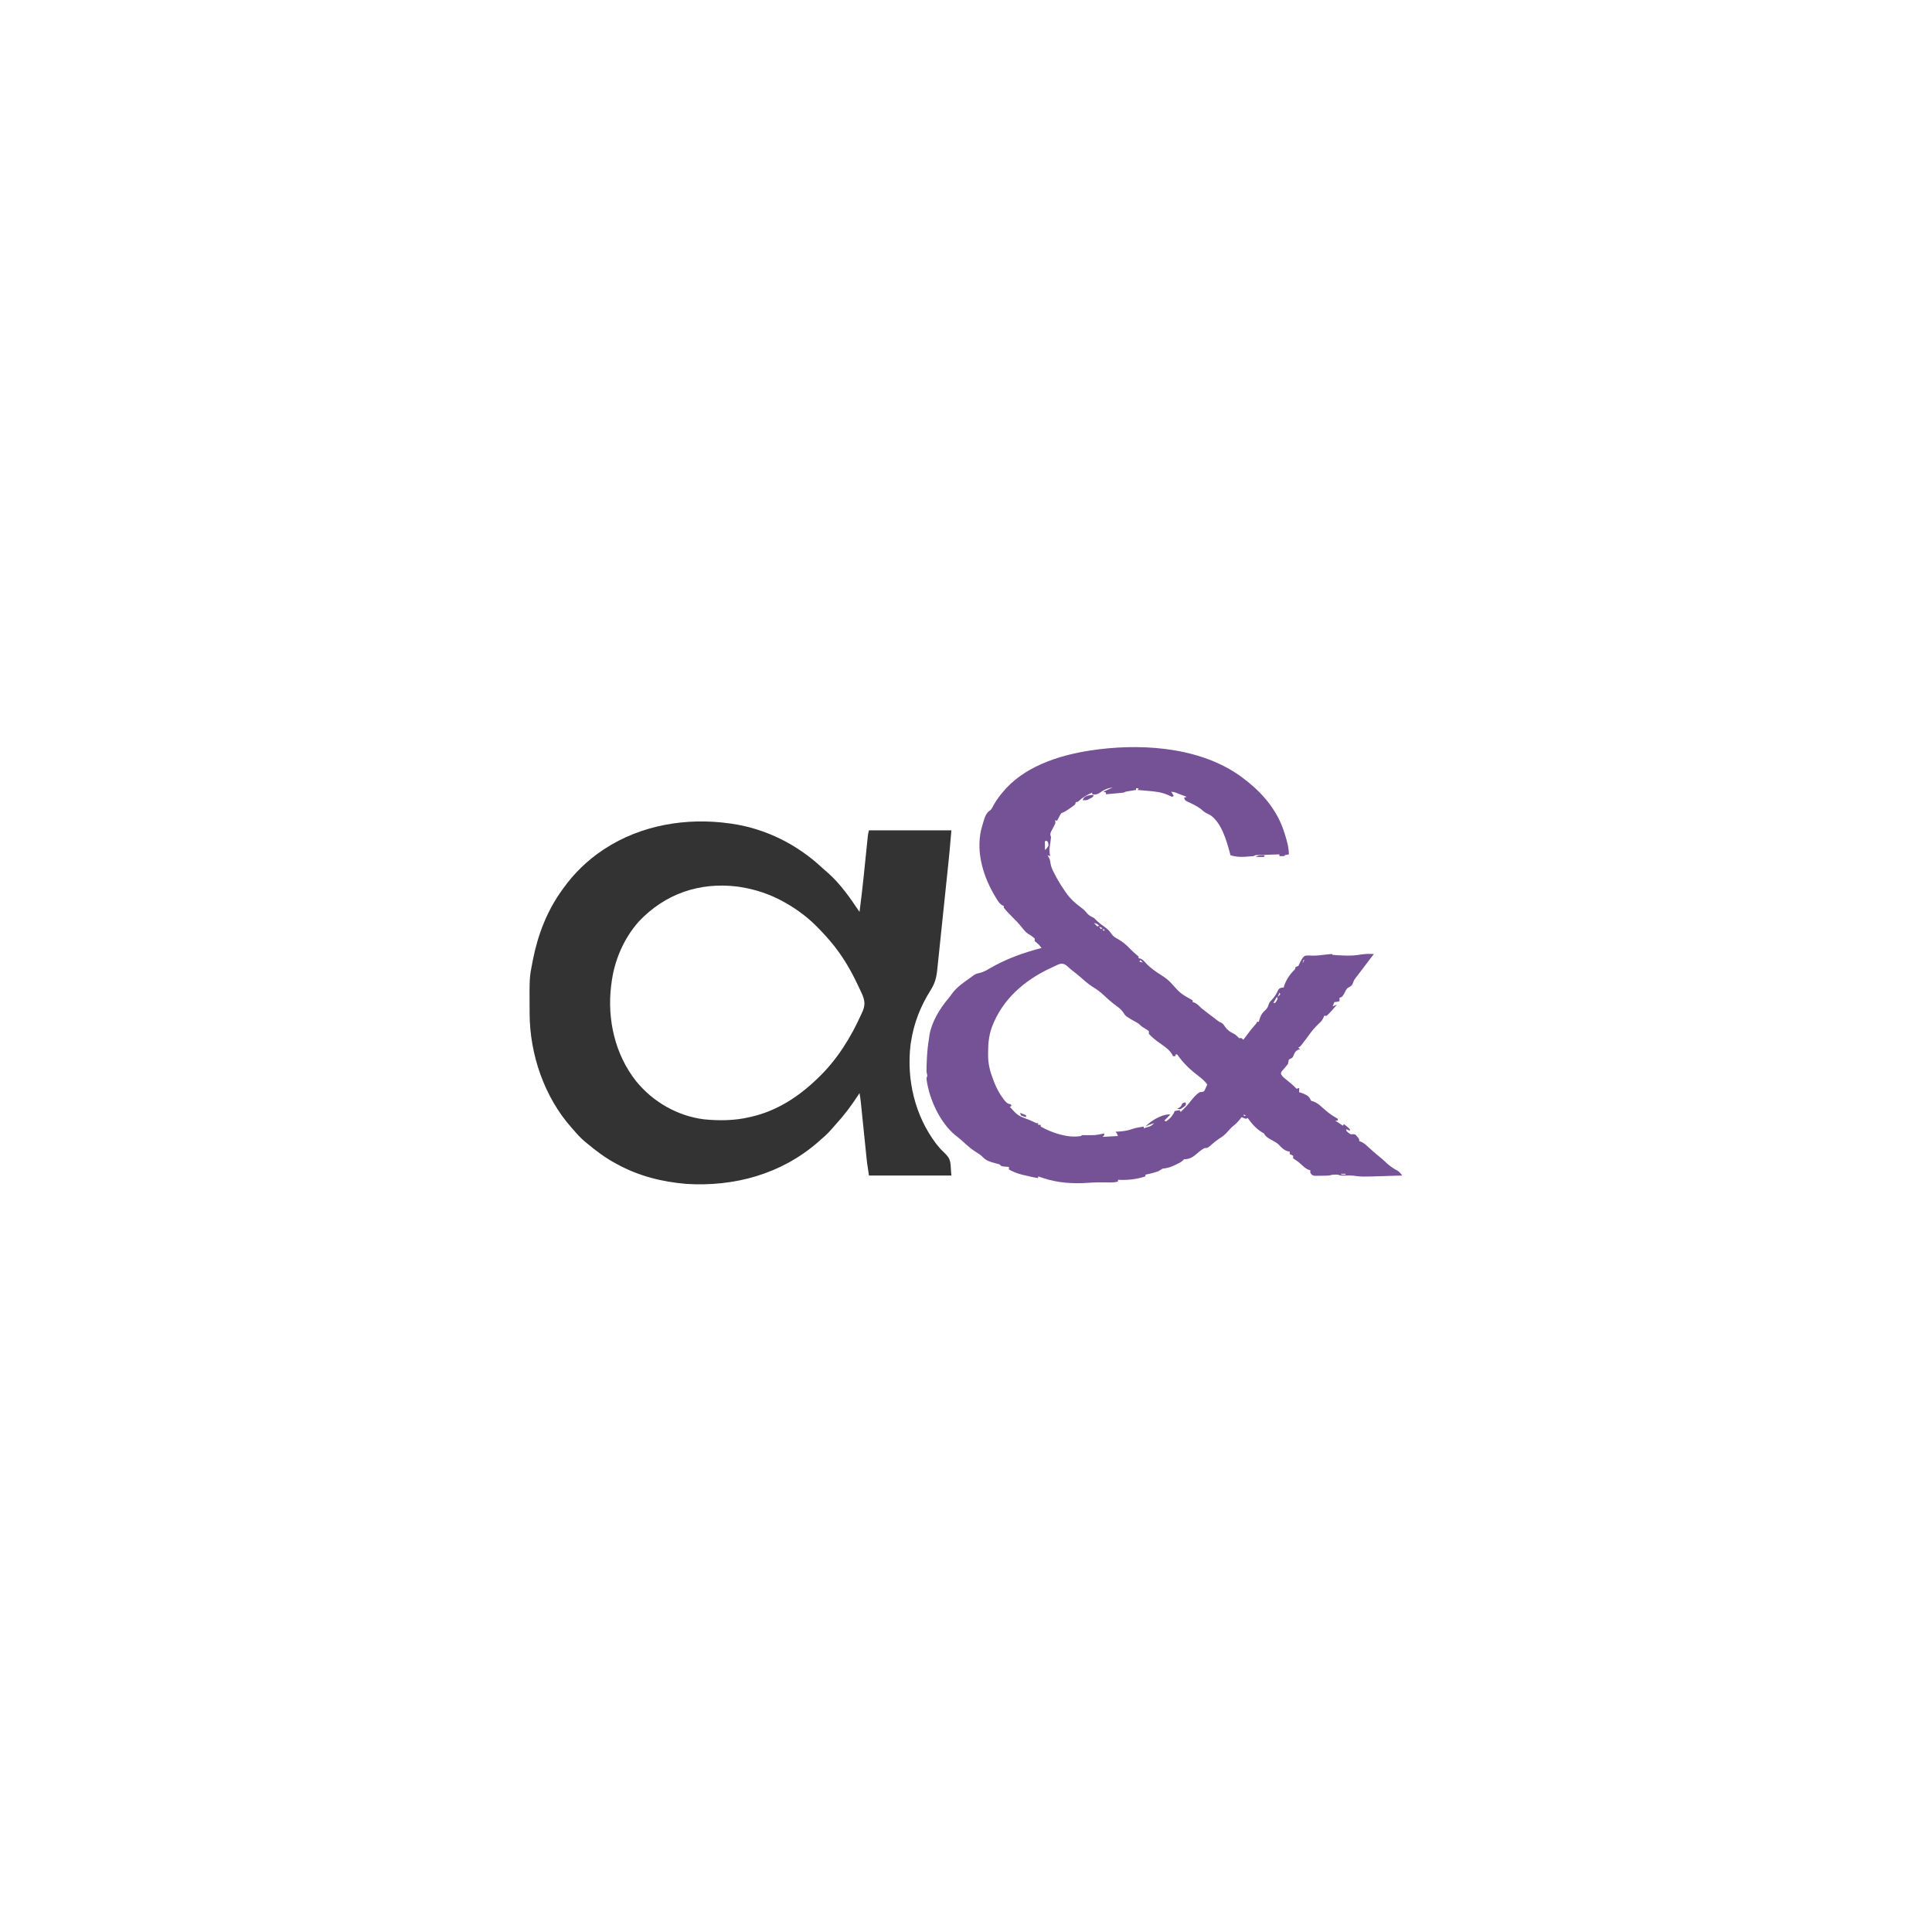
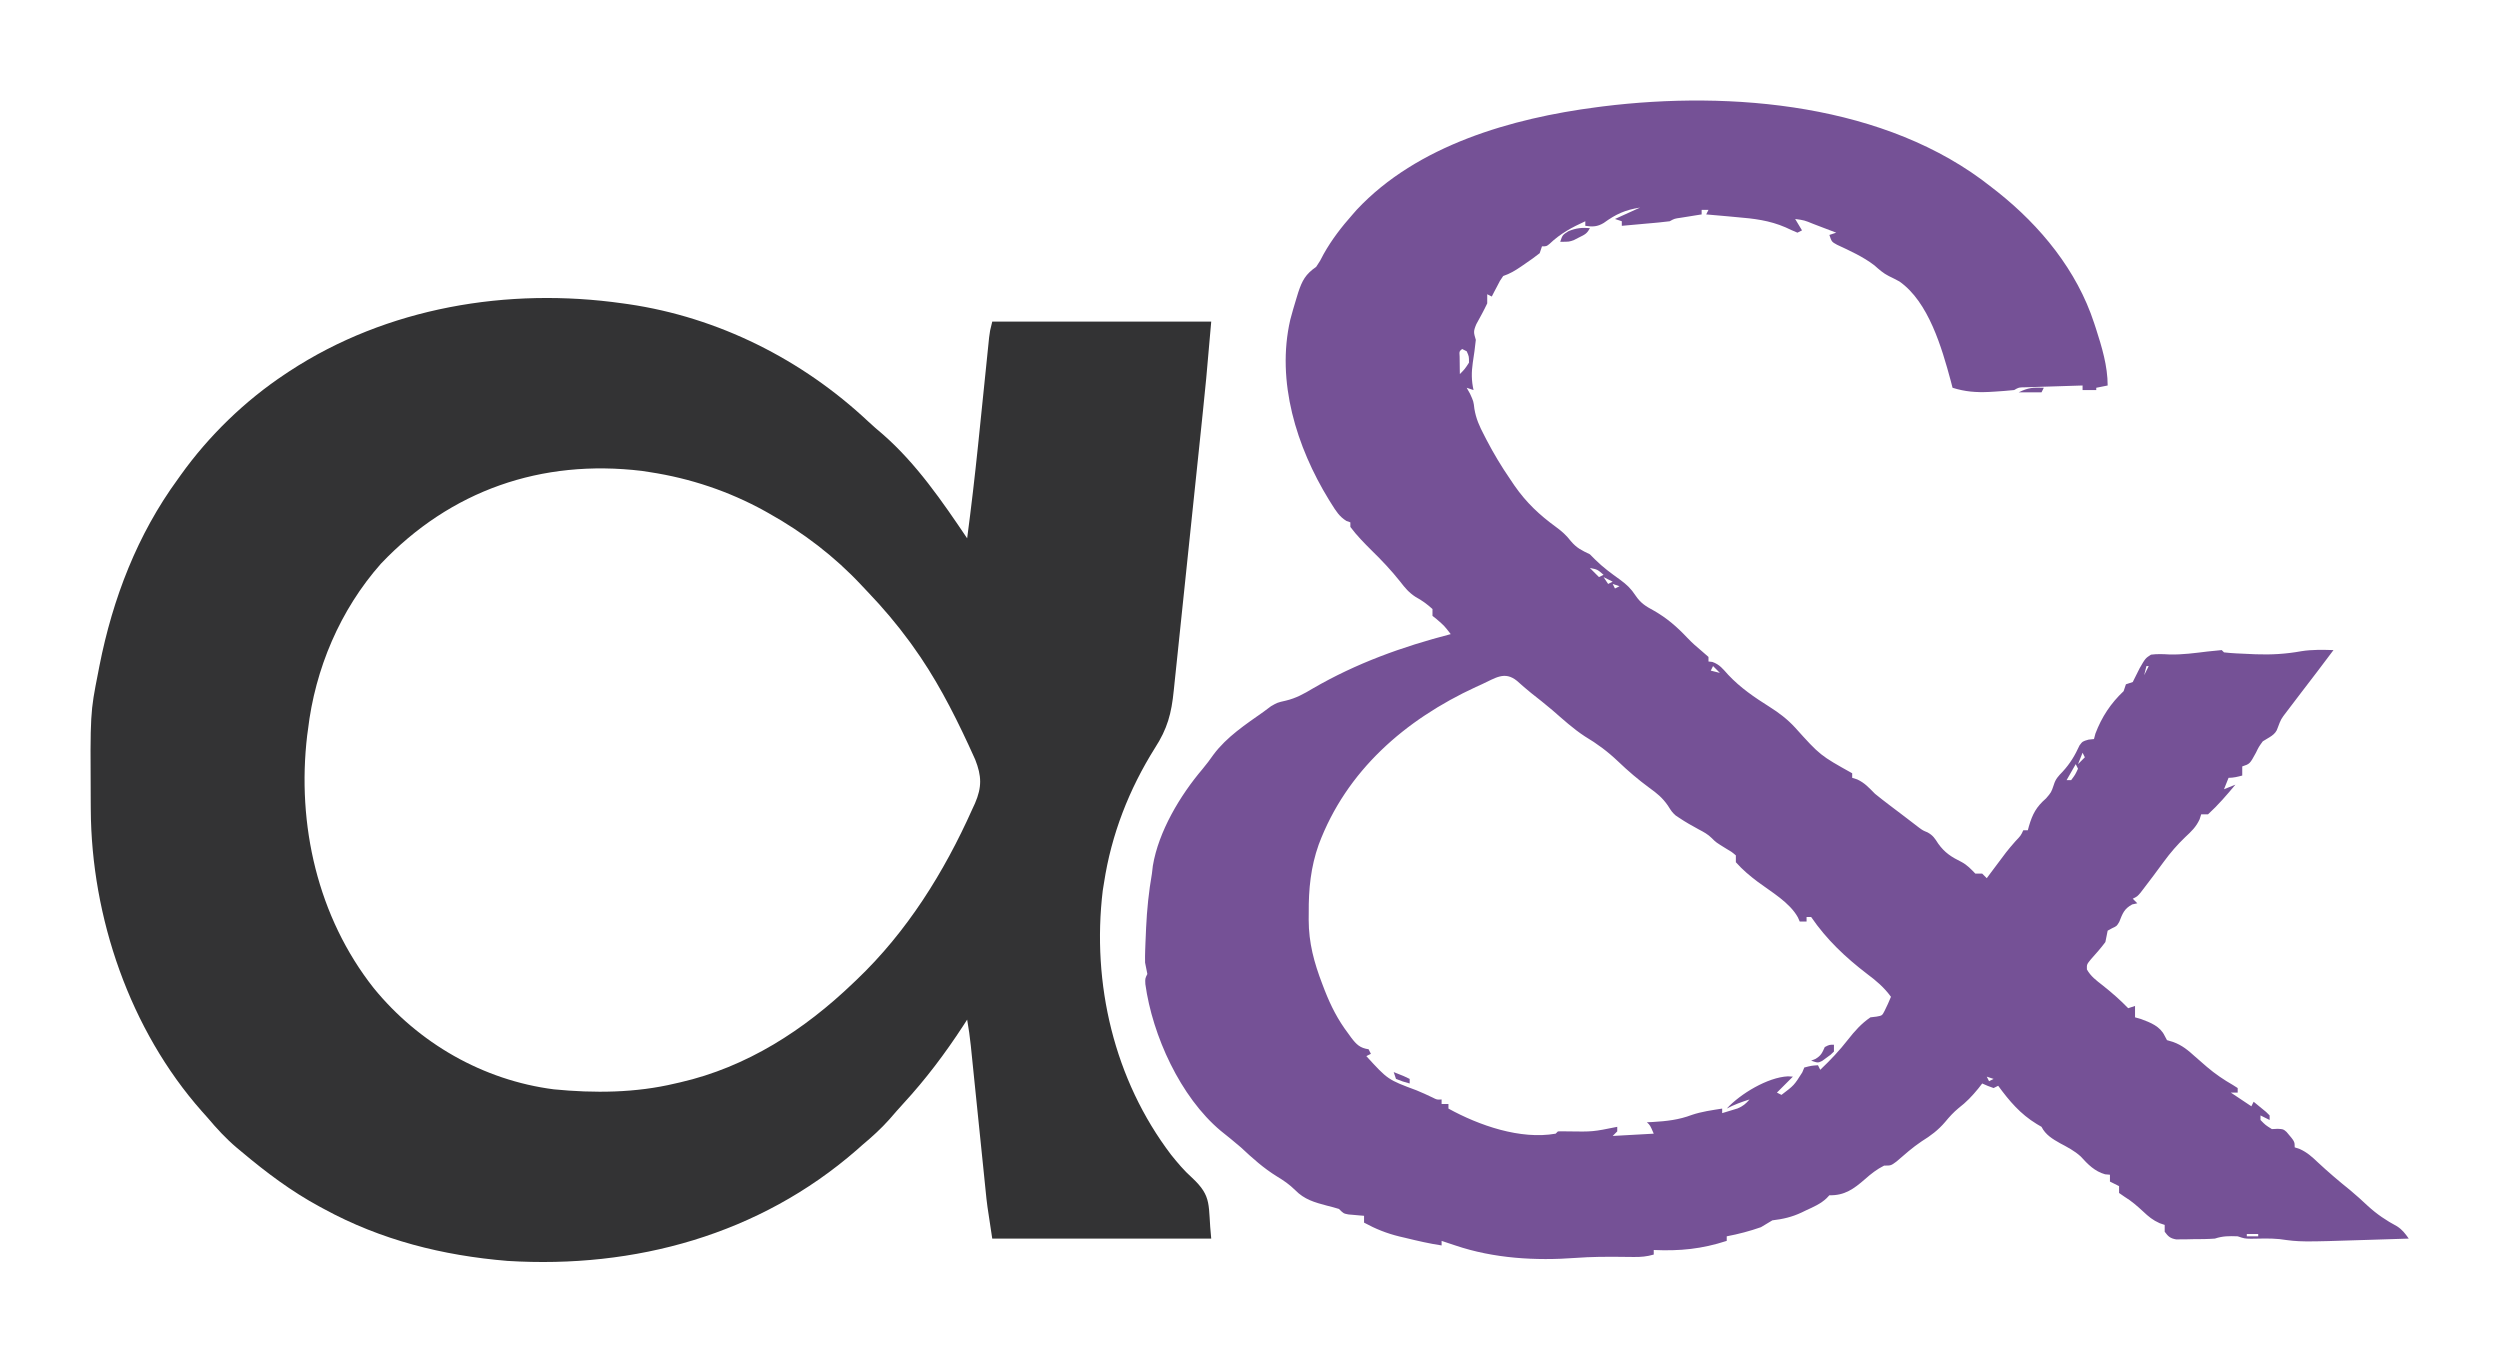
- <svg xmlns="http://www.w3.org/2000/svg" version="1.1" width="2250" height="2250">
+ <svg xmlns="http://www.w3.org/2000/svg" version="1.1" width="1096" height="597" viewBox="577 826 1096 597">
  <path d="M0 0 C0.813 0.113 1.626 0.226 2.463 0.342 C41.892 6.109 78.659 24.579 107.625 51.777 C109.7 53.719 111.822 55.552 114 57.375 C128.793 70.3 140.096 86.83 151 103 C152.794 89.4 154.38 75.785 155.789 62.141 C155.864 61.414 155.939 60.688 156.017 59.939 C156.636 53.938 157.249 47.936 157.861 41.934 C158.324 37.403 158.789 32.872 159.257 28.341 C159.472 26.245 159.684 24.149 159.896 22.053 C160.027 20.789 160.157 19.526 160.292 18.224 C160.461 16.56 160.461 16.56 160.634 14.863 C161 12 161 12 162 8 C193.68 8 225.36 8 258 8 C255.695 34.51 255.695 34.51 254.352 47.361 C254.199 48.841 254.046 50.321 253.893 51.8 C253.402 56.544 252.906 61.288 252.41 66.031 C252.283 67.252 252.283 67.252 252.152 68.498 C251.348 76.195 250.542 83.893 249.733 91.59 C248.705 101.357 247.686 111.124 246.676 120.892 C245.961 127.813 245.236 134.733 244.505 141.653 C244.071 145.767 243.641 149.882 243.219 153.998 C242.824 157.854 242.419 161.709 242.005 165.562 C241.856 166.972 241.71 168.381 241.569 169.791 C240.562 179.801 238.801 186.466 233.312 194.938 C221.949 213.064 214.239 232.797 211 254 C210.817 255.132 210.634 256.264 210.445 257.43 C205.559 298.199 215.412 340.339 240.387 373.223 C243.256 376.783 246.07 380.171 249.488 383.219 C258.715 391.813 256.431 395.094 258 410 C226.32 410 194.64 410 162 410 C159.703 395.069 159.703 395.069 159.054 388.551 C158.978 387.808 158.901 387.064 158.822 386.299 C158.575 383.899 158.332 381.498 158.09 379.098 C157.916 377.404 157.742 375.711 157.568 374.017 C157.113 369.6 156.662 365.181 156.212 360.763 C155.49 353.669 154.764 346.575 154.034 339.481 C153.782 337.016 153.532 334.551 153.282 332.086 C153.127 330.572 152.971 329.058 152.816 327.543 C152.748 326.865 152.68 326.187 152.61 325.489 C152.211 321.629 151.678 317.82 151 314 C150.406 314.92 149.811 315.841 149.199 316.789 C141.35 328.825 132.861 340.119 123.117 350.695 C121.011 352.988 118.975 355.333 116.938 357.688 C113.237 361.846 109.265 365.434 105 369 C104.197 369.714 103.394 370.428 102.566 371.164 C59.898 408.325 5.323 423.242 -50.522 419.782 C-78.852 417.45 -105.983 410.646 -131 397 C-131.616 396.669 -132.232 396.337 -132.867 395.996 C-145.29 389.277 -156.206 381.069 -167 372 C-167.733 371.392 -168.467 370.783 -169.223 370.156 C-173.974 366.128 -177.993 361.756 -182 357 C-182.824 356.076 -183.647 355.151 -184.496 354.199 C-216.057 318.525 -232.966 269.175 -233.203 221.805 C-233.21 220.863 -233.217 219.92 -233.225 218.95 C-233.453 179.468 -233.453 179.468 -230 162 C-229.801 160.966 -229.603 159.933 -229.398 158.868 C-223.566 129.365 -212.826 101.39 -195 77 C-194.61 76.45 -194.219 75.901 -193.817 75.334 C-181.507 58.096 -165.642 42.702 -148 31 C-147.405 30.603 -146.81 30.206 -146.196 29.797 C-103.347 1.704 -50.309 -7.15 0 0 Z M-106 114.125 C-123.886 134.334 -134.877 160.232 -138 187 C-138.164 188.183 -138.164 188.183 -138.332 189.391 C-142.947 228.525 -133.732 269.009 -109.199 300.141 C-89.521 324.292 -61.281 340.57 -30.191 344.566 C-12.556 346.305 5.722 346.148 23 342 C23.714 341.839 24.429 341.678 25.165 341.512 C54.416 334.808 79.543 318.586 101 298 C101.533 297.495 102.065 296.989 102.614 296.468 C124.632 275.491 140.885 249.411 153.25 221.75 C153.645 220.893 154.041 220.036 154.448 219.153 C157.516 212.022 157.357 207.177 154.539 200.02 C153.914 198.611 153.276 197.209 152.625 195.812 C152.275 195.046 151.925 194.28 151.564 193.491 C144.52 178.305 136.835 163.574 127 150 C126.594 149.439 126.189 148.878 125.771 148.299 C120.133 140.581 114.015 133.387 107.412 126.479 C106.476 125.498 105.545 124.512 104.619 123.521 C92.844 110.923 79.056 100.398 64 92 C63.415 91.672 62.83 91.344 62.227 91.006 C46.643 82.392 29.599 76.688 12 74 C10.817 73.817 9.633 73.634 8.414 73.445 C-35.682 68.161 -75.463 81.971 -106 114.125 Z " fill="#333334" transform="translate(850,959)" />
  <path d="M0 0 C1.367 1.063 1.367 1.063 2.762 2.148 C21.57 17.101 37.523 36.551 45.062 59.625 C45.319 60.401 45.575 61.177 45.838 61.977 C48.445 70.073 51 78.447 51 87 C49.35 87.33 47.7 87.66 46 88 C46 88.33 46 88.66 46 89 C44.02 89 42.04 89 40 89 C40 88.34 40 87.68 40 87 C36.049 87.118 32.098 87.242 28.147 87.372 C26.141 87.437 24.135 87.497 22.129 87.557 C20.872 87.599 19.615 87.64 18.32 87.684 C17.158 87.72 15.995 87.757 14.797 87.795 C12.046 87.818 12.046 87.818 10 89 C7.139 89.29 4.306 89.52 1.438 89.688 C0.624 89.735 -0.189 89.783 -1.027 89.832 C-6.71 90.096 -11.535 89.72 -17 88 C-17.268 86.97 -17.536 85.94 -17.812 84.879 C-21.701 70.518 -27.499 50.335 -40.293 41.398 C-41.813 40.568 -43.357 39.778 -44.922 39.035 C-47.374 37.813 -49.231 36.132 -51.273 34.324 C-56.177 30.563 -62.043 27.911 -67.625 25.312 C-70 24 -70 24 -71 21 C-69.515 20.505 -69.515 20.505 -68 20 C-70.624 18.996 -73.249 17.997 -75.875 17 C-76.621 16.714 -77.368 16.428 -78.137 16.133 C-81.96 14.567 -81.96 14.567 -86 14 C-85.01 15.65 -84.02 17.3 -83 19 C-83.66 19.33 -84.32 19.66 -85 20 C-86.761 19.287 -88.49 18.497 -90.203 17.676 C-97.308 14.606 -104.09 13.815 -111.75 13.188 C-113.031 13.067 -114.313 12.946 -115.633 12.822 C-118.754 12.531 -121.876 12.257 -125 12 C-124.67 11.34 -124.34 10.68 -124 10 C-124.99 10 -125.98 10 -127 10 C-127 10.66 -127 11.32 -127 12 C-127.843 12.133 -128.686 12.266 -129.555 12.402 C-130.65 12.579 -131.746 12.756 -132.875 12.938 C-133.966 13.112 -135.056 13.286 -136.18 13.465 C-138.938 13.856 -138.938 13.856 -141 15 C-142.591 15.219 -144.189 15.391 -145.789 15.535 C-147.201 15.666 -147.201 15.666 -148.641 15.799 C-149.625 15.886 -150.61 15.973 -151.625 16.062 C-152.618 16.153 -153.61 16.244 -154.633 16.338 C-157.088 16.562 -159.544 16.783 -162 17 C-162 16.34 -162 15.68 -162 15 C-162.99 14.67 -163.98 14.34 -165 14 C-161.37 12.35 -157.74 10.7 -154 9 C-160.594 10.047 -164.532 11.844 -169.914 15.734 C-172.685 17.415 -174.832 17.487 -178 17 C-178 16.34 -178 15.68 -178 15 C-183.884 17.676 -188.928 20.38 -193.625 24.863 C-195 26 -195 26 -197 26 C-197.33 26.99 -197.66 27.98 -198 29 C-200.097 30.646 -202.165 32.148 -204.375 33.625 C-204.965 34.032 -205.556 34.44 -206.164 34.859 C-208.756 36.622 -211.012 38.004 -214 39 C-215.456 41.088 -215.456 41.088 -216.688 43.562 C-217.124 44.389 -217.561 45.215 -218.012 46.066 C-218.338 46.704 -218.664 47.343 -219 48 C-219.66 47.67 -220.32 47.34 -221 47 C-221 48.32 -221 49.64 -221 51 C-222.464 54.123 -224.12 57.105 -225.785 60.125 C-227.154 63.365 -226.938 63.803 -226 67 C-226.342 70.353 -226.809 73.652 -227.328 76.98 C-227.938 81.245 -227.949 84.795 -227 89 C-227.99 88.67 -228.98 88.34 -230 88 C-229.526 88.846 -229.051 89.691 -228.562 90.562 C-227 94 -227 94 -226.629 97.23 C-225.899 101.605 -224.413 104.855 -222.375 108.75 C-221.836 109.799 -221.836 109.799 -221.287 110.87 C-218.194 116.809 -214.79 122.477 -211 128 C-210.362 128.947 -209.724 129.895 -209.066 130.871 C-203.851 138.363 -198.148 143.722 -190.812 149.062 C-188.27 150.916 -186.295 152.697 -184.375 155.188 C-181.767 158.276 -179.601 159.275 -176 161 C-174.873 162.129 -174.873 162.129 -173.723 163.281 C-170.332 166.667 -166.615 169.377 -162.729 172.162 C-159.809 174.33 -158.012 175.982 -155.98 179.082 C-153.644 182.525 -151.508 183.772 -147.875 185.75 C-142.149 189.027 -137.779 192.837 -133.234 197.664 C-131.21 199.78 -129.137 201.645 -126.875 203.5 C-125.926 204.325 -124.978 205.15 -124 206 C-124 206.66 -124 207.32 -124 208 C-123.153 208.099 -123.153 208.099 -122.289 208.199 C-119.075 209.324 -117.649 211.289 -115.375 213.812 C-110.001 219.528 -103.899 223.682 -97.283 227.851 C-93 230.566 -89.46 233.242 -86 237 C-75.062 249.147 -75.062 249.147 -61 257 C-61 257.66 -61 258.32 -61 259 C-59.917 259.34 -59.917 259.34 -58.812 259.688 C-55.432 261.265 -53.634 263.359 -51 266 C-48.914 267.685 -46.828 269.327 -44.688 270.938 C-44.117 271.371 -43.547 271.804 -42.959 272.25 C-41.826 273.11 -40.692 273.968 -39.557 274.824 C-38.204 275.846 -36.859 276.877 -35.516 277.91 C-34.83 278.435 -34.144 278.959 -33.438 279.5 C-32.859 279.943 -32.28 280.387 -31.684 280.844 C-30.002 282.072 -30.002 282.072 -27.953 282.918 C-25.593 284.226 -24.753 285.55 -23.312 287.812 C-20.432 291.866 -17.454 293.721 -13.047 295.902 C-10.584 297.223 -8.926 299 -7 301 C-6.01 301 -5.02 301 -4 301 C-3.34 301.66 -2.68 302.32 -2 303 C-1.42 302.215 -0.84 301.43 -0.242 300.621 C6.926 290.981 6.926 290.981 10.5 286.875 C12.961 284.287 12.961 284.287 14 282 C14.66 282 15.32 282 16 282 C16.159 281.408 16.317 280.817 16.48 280.207 C18.066 274.836 19.693 271.769 24 268 C26.282 265.345 26.282 265.345 27.375 262.109 C28.152 259.487 29.358 258.274 31.25 256.312 C34.536 252.744 36.656 249.186 38.664 244.785 C40 243 40 243 42.648 242.246 C43.424 242.165 44.2 242.084 45 242 C45.309 240.824 45.309 240.824 45.625 239.625 C48.394 232.325 52.347 226.33 58 221 C58.33 220.01 58.66 219.02 59 218 C59.99 217.67 60.98 217.34 62 217 C63.018 215.009 64.015 213.008 65 211 C67.528 206.596 67.528 206.596 70 205 C72.805 204.632 75.422 204.767 78.246 204.926 C83.813 205.036 89.246 204.298 94.764 203.622 C96.839 203.378 98.919 203.185 101 203 C101.33 203.33 101.66 203.66 102 204 C105.546 204.42 109.121 204.525 112.688 204.688 C114.259 204.759 114.259 204.759 115.862 204.832 C122.81 205.081 129.118 204.721 135.961 203.48 C140.651 202.739 145.269 202.862 150 203 C145.308 209.285 140.551 215.517 135.768 221.732 C134.17 223.815 132.582 225.905 131 228 C130.512 228.642 130.023 229.284 129.52 229.945 C126.985 233.242 126.985 233.242 125.545 237.08 C124.645 240.251 121.666 241.241 119 243 C117.265 245.392 117.265 245.392 116 248 C113.333 252.889 113.333 252.889 110 254 C110 255.32 110 256.64 110 258 C107.924 258.553 106.156 259 104 259 C103.34 260.65 102.68 262.3 102 264 C103.65 263.34 105.3 262.68 107 262 C103.202 266.552 99.386 271.003 95 275 C94.01 275 93.02 275 92 275 C91.66 276.083 91.66 276.083 91.312 277.188 C89.727 280.586 87.739 282.452 85 285 C81.488 288.369 78.501 291.826 75.625 295.75 C74.853 296.793 74.081 297.836 73.285 298.91 C72.154 300.44 72.154 300.44 71 302 C69.695 303.735 68.383 305.464 67.062 307.188 C66.517 307.903 65.972 308.618 65.41 309.355 C64 311 64 311 62 312 C62.66 312.66 63.32 313.32 64 314 C63.258 314.165 62.515 314.33 61.75 314.5 C58.2 316.436 57.55 318.466 56.09 322.125 C55 324 55 324 52.941 324.938 C52.301 325.288 51.66 325.639 51 326 C50.646 327.662 50.315 329.33 50 331 C48.011 333.678 45.835 336.107 43.617 338.598 C41.838 340.795 41.838 340.795 41.898 343 C43.556 346.009 46.083 347.864 48.75 349.938 C52.738 353.1 56.465 356.34 60 360 C60.99 359.67 61.98 359.34 63 359 C63 360.65 63 362.3 63 364 C63.866 364.248 64.733 364.495 65.625 364.75 C69.797 366.295 74.023 367.923 76 372.125 C76.33 372.744 76.66 373.363 77 374 C77.878 374.259 78.756 374.518 79.66 374.785 C83.75 376.273 86.243 378.437 89.438 381.312 C90.58 382.31 91.725 383.307 92.871 384.301 C93.683 385.008 93.683 385.008 94.511 385.729 C98.08 388.776 101.869 391.35 105.938 393.688 C106.618 394.121 107.299 394.554 108 395 C108 395.66 108 396.32 108 397 C107.01 397 106.02 397 105 397 C109.455 399.97 109.455 399.97 114 403 C114.33 402.34 114.66 401.68 115 401 C116.173 401.951 117.338 402.911 118.5 403.875 C119.15 404.409 119.799 404.942 120.469 405.492 C120.974 405.99 121.479 406.487 122 407 C122 407.66 122 408.32 122 409 C120.68 408.34 119.36 407.68 118 407 C118 407.66 118 408.32 118 409 C120.169 411.236 120.169 411.236 123 413 C124.237 412.938 124.237 412.938 125.5 412.875 C128 413 128 413 129.426 414.25 C133 418.438 133 418.438 133 421 C133.719 421.236 134.439 421.472 135.18 421.715 C138.475 423.216 140.507 425.066 143.125 427.562 C147.708 431.844 152.423 435.842 157.312 439.773 C159.989 441.991 162.523 444.315 165.062 446.688 C169.044 450.338 173.114 453.07 177.871 455.613 C180.213 457.139 181.388 458.744 183 461 C178.451 461.146 173.902 461.288 169.353 461.427 C167.813 461.475 166.273 461.523 164.733 461.573 C135.547 462.507 135.547 462.507 126.293 461.219 C122.145 460.823 117.983 460.984 113.82 461.062 C111 461 111 461 108 460 C104.316 459.868 101.509 459.83 98 461 C94.838 461.25 91.671 461.231 88.5 461.25 C87.199 461.281 87.199 461.281 85.871 461.312 C85.037 461.318 84.203 461.323 83.344 461.328 C82.583 461.337 81.821 461.347 81.037 461.356 C78.44 460.902 77.551 460.104 76 458 C76 457.01 76 456.02 76 455 C75.267 454.75 74.533 454.5 73.777 454.242 C70.774 452.899 68.945 451.376 66.562 449.125 C63.955 446.714 61.472 444.536 58.438 442.688 C57.633 442.131 56.829 441.574 56 441 C56 440.01 56 439.02 56 438 C54.68 437.34 53.36 436.68 52 436 C52 435.01 52 434.02 52 433 C51.299 432.938 50.597 432.876 49.875 432.812 C45.319 431.525 42.323 428.459 39.188 425 C36.446 422.494 33.453 420.977 30.191 419.23 C26.853 417.356 23.739 415.478 22 412 C21.299 411.587 20.598 411.175 19.875 410.75 C12.742 406.408 7.896 400.697 3 394 C2.34 394.33 1.68 394.66 1 395 C-1.625 394.062 -1.625 394.062 -4 393 C-4.577 393.743 -5.155 394.485 -5.75 395.25 C-8.38 398.464 -10.997 401.241 -14.312 403.75 C-16.646 405.703 -18.331 407.544 -20.25 409.875 C-23.333 413.483 -26.51 415.858 -30.523 418.348 C-34.484 420.99 -38.017 424.135 -41.617 427.242 C-44 429 -44 429 -47 429 C-50.182 430.591 -52.73 432.595 -55.375 434.938 C-60.234 439.173 -64.339 442.185 -71 442 C-71.392 442.419 -71.784 442.838 -72.188 443.27 C-74.825 445.787 -77.977 447.113 -81.25 448.625 C-81.893 448.937 -82.536 449.249 -83.199 449.57 C-87.476 451.567 -91.274 452.439 -96 453 C-97.671 453.993 -99.337 454.994 -101 456 C-105.915 457.728 -110.883 459.031 -116 460 C-116 460.66 -116 461.32 -116 462 C-126.948 465.57 -136.54 466.505 -148 466 C-148 466.66 -148 467.32 -148 468 C-151.002 468.875 -153.632 469.107 -156.754 469.062 C-157.681 469.054 -158.607 469.046 -159.562 469.038 C-160.552 469.025 -161.542 469.013 -162.562 469 C-169.095 468.946 -175.569 468.97 -182.085 469.458 C-199.788 470.783 -218.111 469.719 -235 464 C-236.119 463.629 -237.238 463.257 -238.391 462.875 C-239.252 462.586 -240.113 462.298 -241 462 C-241 462.66 -241 463.32 -241 464 C-246.371 463.199 -251.605 461.976 -256.875 460.688 C-258.165 460.387 -258.165 460.387 -259.48 460.08 C-265.126 458.697 -269.892 456.779 -275 454 C-275 453.01 -275 452.02 -275 451 C-275.626 450.951 -276.253 450.902 -276.898 450.852 C-277.716 450.777 -278.533 450.702 -279.375 450.625 C-280.187 450.555 -280.999 450.486 -281.836 450.414 C-284 450 -284 450 -286 448 C-287.732 447.459 -289.486 446.989 -291.25 446.562 C-296.665 445.142 -301.194 443.858 -305.188 439.75 C-307.79 437.206 -310.099 435.624 -313.188 433.75 C-319.089 430.107 -323.95 425.72 -329 421 C-331.89 418.504 -334.86 416.112 -337.848 413.734 C-355.519 398.931 -367.773 371.972 -370.871 349.477 C-371 347 -371 347 -370 345 C-370.322 343.331 -370.657 341.665 -371 340 C-371.037 338.179 -371.016 336.356 -370.949 334.535 C-370.911 333.494 -370.873 332.453 -370.834 331.38 C-370.761 329.738 -370.761 329.738 -370.688 328.062 C-370.64 326.942 -370.593 325.821 -370.545 324.667 C-370.169 316.66 -369.377 308.899 -368 301 C-367.866 299.867 -367.732 298.734 -367.594 297.566 C-365.082 282.479 -355.611 266.683 -345.832 255.168 C-344.098 253.116 -342.55 251.005 -341 248.812 C-335.143 240.977 -326.906 235.591 -319 230 C-317.948 229.216 -316.896 228.433 -315.812 227.625 C-313 226 -313 226 -309.297 225.16 C-304.844 224.096 -301.332 222.163 -297.438 219.812 C-278.413 208.772 -258.246 201.508 -237 196 C-239.801 192.362 -239.801 192.362 -243.25 189.375 C-243.827 188.921 -244.405 188.468 -245 188 C-245 187.01 -245 186.02 -245 185 C-247.335 182.865 -249.633 181.199 -252.414 179.691 C-255.366 177.761 -257.045 175.731 -259.188 172.938 C-263.051 168.065 -267.187 163.711 -271.625 159.363 C-274.919 156.086 -278.231 152.741 -281 149 C-281 148.34 -281 147.68 -281 147 C-281.859 146.693 -281.859 146.693 -282.734 146.379 C-285.817 144.503 -287.383 141.936 -289.25 138.938 C-289.638 138.32 -290.025 137.703 -290.425 137.068 C-304.572 113.985 -313.6 85.239 -307.337 58.132 C-306.54 55.106 -305.67 52.116 -304.75 49.125 C-304.463 48.179 -304.175 47.233 -303.879 46.259 C-302.117 40.964 -300.69 38.258 -296 35 C-294.24 32.369 -294.24 32.369 -292.75 29.438 C-289.137 23.003 -284.888 17.513 -280 12 C-279.398 11.314 -278.796 10.628 -278.176 9.922 C-251.656 -18.381 -210.123 -30.179 -173 -35 C-172.108 -35.117 -171.215 -35.234 -170.296 -35.355 C-113.969 -42.346 -45.942 -36.556 0 0 Z M-145 11 C-141 12 -141 12 -141 12 Z M-232 71 C-233.259 72.034 -233.259 72.034 -233.098 74.285 C-233.086 75.202 -233.074 76.118 -233.062 77.062 C-233.053 77.982 -233.044 78.901 -233.035 79.848 C-233.024 80.558 -233.012 81.268 -233 82 C-230.831 79.811 -230.831 79.811 -229 77 C-228.977 74.276 -228.977 74.276 -230 72 C-230.66 71.67 -231.32 71.34 -232 71 Z M-176 167 C-174.68 168.32 -173.36 169.64 -172 171 C-171.34 170.67 -170.68 170.34 -170 170 C-172.672 167.657 -172.672 167.657 -176 167 Z M-170 171 C-169.01 172.485 -169.01 172.485 -168 174 C-167.34 173.67 -166.68 173.34 -166 173 C-167.32 172.34 -168.64 171.68 -170 171 Z M-166 174 C-165.67 174.66 -165.34 175.32 -165 176 C-164.34 175.67 -163.68 175.34 -163 175 C-163.99 174.67 -164.98 174.34 -166 174 Z M69 208 C70 210 70 210 70 210 Z M-122 210 C-122.33 210.66 -122.66 211.32 -123 212 C-121.68 212.33 -120.36 212.66 -119 213 C-119.99 212.01 -120.98 211.02 -122 210 Z M68 210 C67.67 211.32 67.34 212.64 67 214 C67.66 212.68 68.32 211.36 69 210 C68.67 210 68.34 210 68 210 Z M-223.25 217.938 C-224.146 218.344 -225.042 218.75 -225.965 219.168 C-256.961 233.494 -282.723 255.832 -294.875 288.25 C-298.371 298.079 -299.329 307.756 -299.25 318.125 C-299.258 319.145 -299.265 320.164 -299.273 321.215 C-299.247 331.411 -296.936 339.9 -293.312 349.375 C-292.784 350.758 -292.784 350.758 -292.245 352.168 C-289.535 359.053 -286.483 365.077 -282 371 C-281.536 371.643 -281.072 372.286 -280.594 372.949 C-278.314 375.93 -276.749 377.464 -273 378 C-272.505 378.99 -272.505 378.99 -272 380 C-272.66 380.33 -273.32 380.66 -274 381 C-264.586 391.315 -264.586 391.315 -252 396 C-249.605 396.969 -247.284 398.046 -244.953 399.16 C-243.048 400.132 -243.048 400.132 -241 400 C-241 400.66 -241 401.32 -241 402 C-240.01 402 -239.02 402 -238 402 C-238 402.66 -238 403.32 -238 404 C-224.542 411.416 -206.436 417.721 -191 415 C-190.67 414.67 -190.34 414.34 -190 414 C-188.584 413.952 -187.166 413.963 -185.75 414 C-174.713 414.173 -174.713 414.173 -164 412 C-164 412.66 -164 413.32 -164 414 C-164.66 414.66 -165.32 415.32 -166 416 C-160.06 415.67 -154.12 415.34 -148 415 C-149.578 411.316 -149.578 411.316 -151 410 C-150.166 409.963 -149.332 409.925 -148.473 409.887 C-142.356 409.529 -137.006 408.942 -131.277 406.766 C-126.975 405.319 -122.473 404.711 -118 404 C-118 404.66 -118 405.32 -118 406 C-116.559 405.574 -115.122 405.134 -113.688 404.688 C-112.887 404.444 -112.086 404.2 -111.262 403.949 C-108.9 402.958 -107.661 401.919 -106 400 C-109.487 401.109 -112.775 402.263 -116 404 C-110.023 397.525 -98.051 390.285 -89.176 389.867 C-88.458 389.911 -87.74 389.955 -87 390 C-89.31 392.31 -91.62 394.62 -94 397 C-93.34 397.33 -92.68 397.66 -92 398 C-86.474 393.819 -86.474 393.819 -82.875 388.125 C-82.442 387.073 -82.442 387.073 -82 386 C-78.875 385.188 -78.875 385.188 -76 385 C-75.67 385.66 -75.34 386.32 -75 387 C-70.624 382.833 -66.585 378.589 -62.875 373.812 C-59.838 369.949 -57.053 366.792 -53 364 C-51.701 363.845 -51.701 363.845 -50.375 363.688 C-47.876 363.243 -47.876 363.243 -46.801 361.172 C-45.788 359.139 -44.857 357.102 -44 355 C-47.005 350.883 -50.444 347.95 -54.5 344.938 C-63.923 337.73 -72.294 329.836 -79 320 C-79.66 320 -80.32 320 -81 320 C-81 320.66 -81 321.32 -81 322 C-81.99 322 -82.98 322 -84 322 C-84.262 321.404 -84.523 320.809 -84.793 320.195 C-88.407 313.623 -96.403 309.071 -102.343 304.64 C-105.849 301.998 -109.089 299.295 -112 296 C-112 295.01 -112 294.02 -112 293 C-113.896 291.408 -113.896 291.408 -116.312 290 C-120.739 287.263 -120.739 287.263 -122.527 285.461 C-124.281 283.721 -126.062 282.765 -128.25 281.625 C-131.176 280.031 -134.046 278.421 -136.812 276.562 C-137.335 276.213 -137.857 275.864 -138.395 275.504 C-140 274 -140 274 -141.828 271.129 C-144.211 267.696 -146.556 265.808 -149.938 263.375 C-154.808 259.795 -159.262 255.993 -163.625 251.812 C-168.182 247.477 -172.764 244.07 -178.184 240.836 C-183.327 237.483 -187.83 233.337 -192.458 229.319 C-195.493 226.722 -198.641 224.266 -201.777 221.793 C-203.891 220.088 -205.915 218.312 -207.938 216.5 C-213.405 212.037 -217.503 215.332 -223.25 217.938 Z M41 246 C42 248 42 248 42 248 Z M40 248 C39.34 249.65 38.68 251.3 38 253 C38.99 252.01 39.98 251.02 41 250 C40.67 249.34 40.34 248.68 40 248 Z M37 253 C35.68 255.31 34.36 257.62 33 260 C33.66 260 34.32 260 35 260 C36.754 257.661 36.754 257.661 38 255 C37.67 254.34 37.34 253.68 37 253 Z M-2 390 C-1.67 390.66 -1.34 391.32 -1 392 C-0.34 391.67 0.32 391.34 1 391 C0.01 390.67 -0.98 390.34 -2 390 Z M112 459 C112 459.33 112 459.66 112 460 C113.65 460 115.3 460 117 460 C117 459.67 117 459.34 117 459 C115.35 459 113.7 459 112 459 Z " fill="#755196" transform="translate(1450,908)" />
  <path d="M0 0 C-1.253 2.506 -2.335 2.884 -4.812 4.125 C-5.5 4.478 -6.187 4.831 -6.895 5.195 C-9 6 -9 6 -13 6 C-12 3 -12 3 -9.312 1.312 C-5.91 -0.036 -3.617 -0.258 0 0 Z " fill="#755196" transform="translate(1274,926)" />
  <path d="M0 0 C0 0.99 0 1.98 0 3 C-1.426 4.422 -1.426 4.422 -3.312 5.75 C-3.927 6.199 -4.542 6.647 -5.176 7.109 C-7 8 -7 8 -10 7 C-9.381 6.753 -8.762 6.505 -8.125 6.25 C-5.622 4.778 -5.17 3.59 -4 1 C-2 0 -2 0 0 0 Z " fill="#755196" transform="translate(1381,1284)" />
  <path d="M0 0 C-0.33 0.66 -0.66 1.32 -1 2 C-4.3 2 -7.6 2 -11 2 C-6.784 -0.108 -4.602 -0.177 0 0 Z " fill="#755196" transform="translate(1473,996)" />
  <path d="M0 0 C4.75 1.875 4.75 1.875 7 3 C7 3.66 7 4.32 7 5 C4.062 4.188 4.062 4.188 1 3 C0.67 2.01 0.34 1.02 0 0 Z " fill="#755196" transform="translate(1188,1296)" />
</svg>
